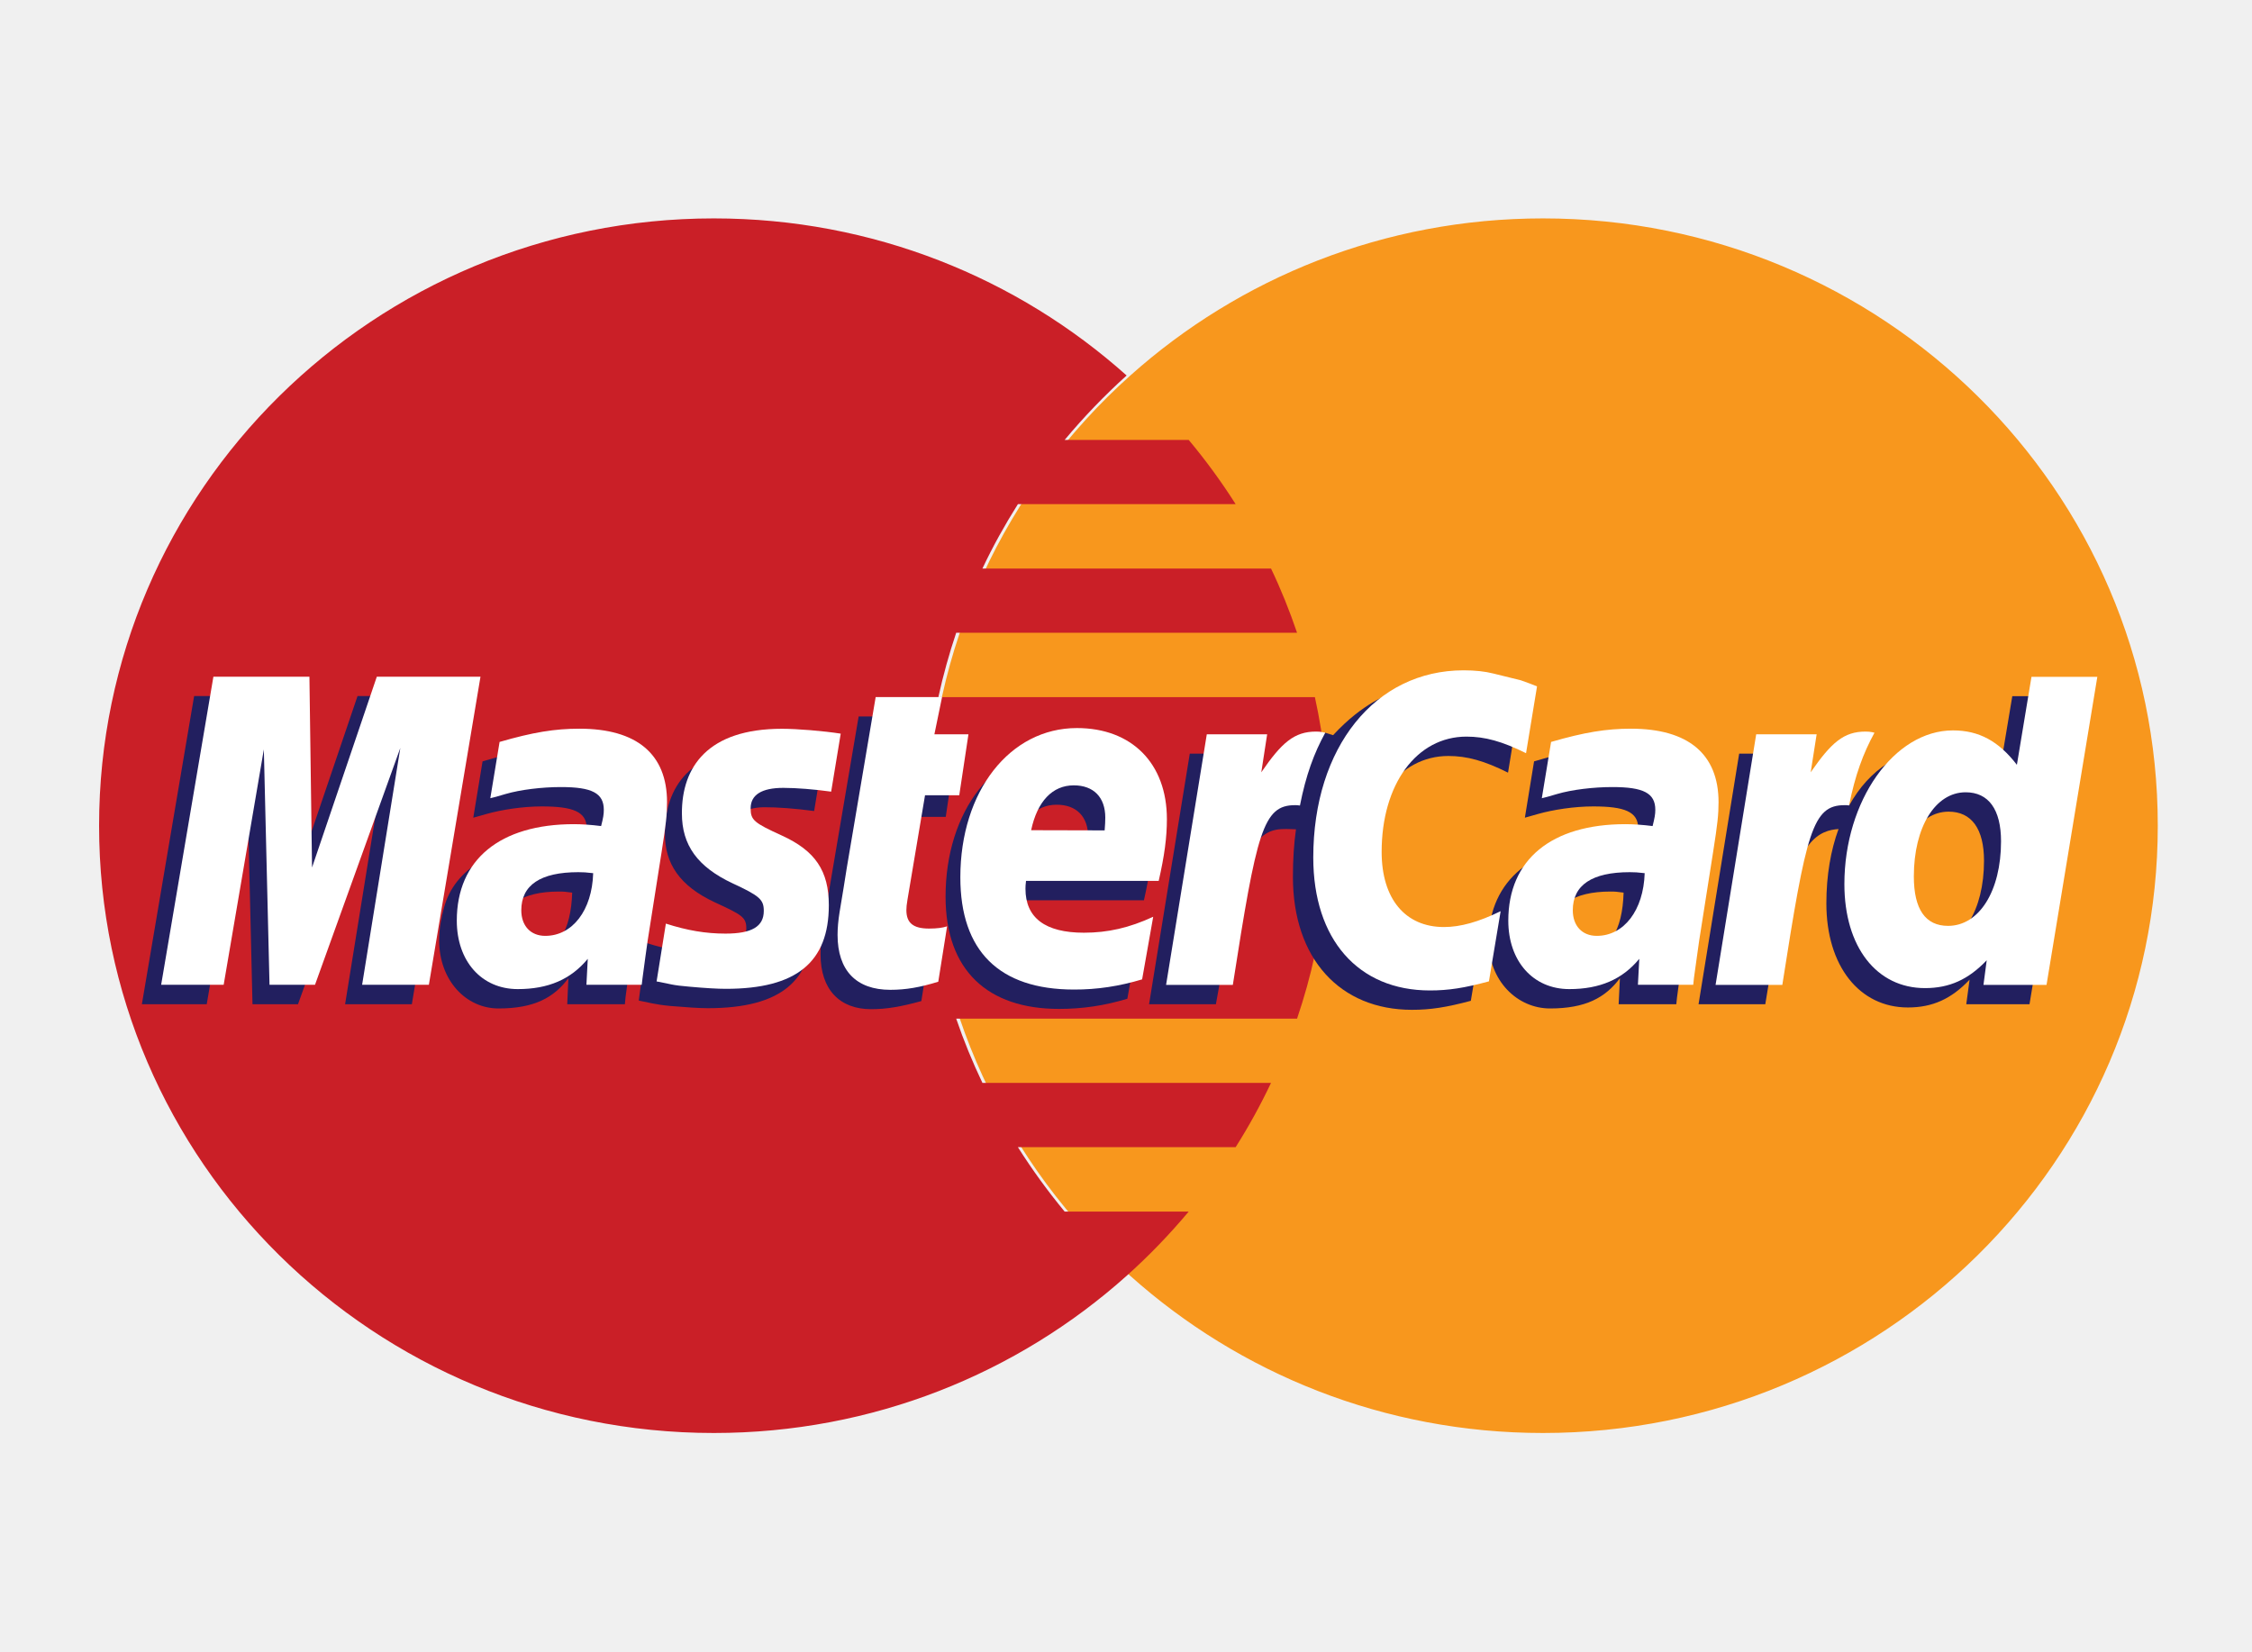
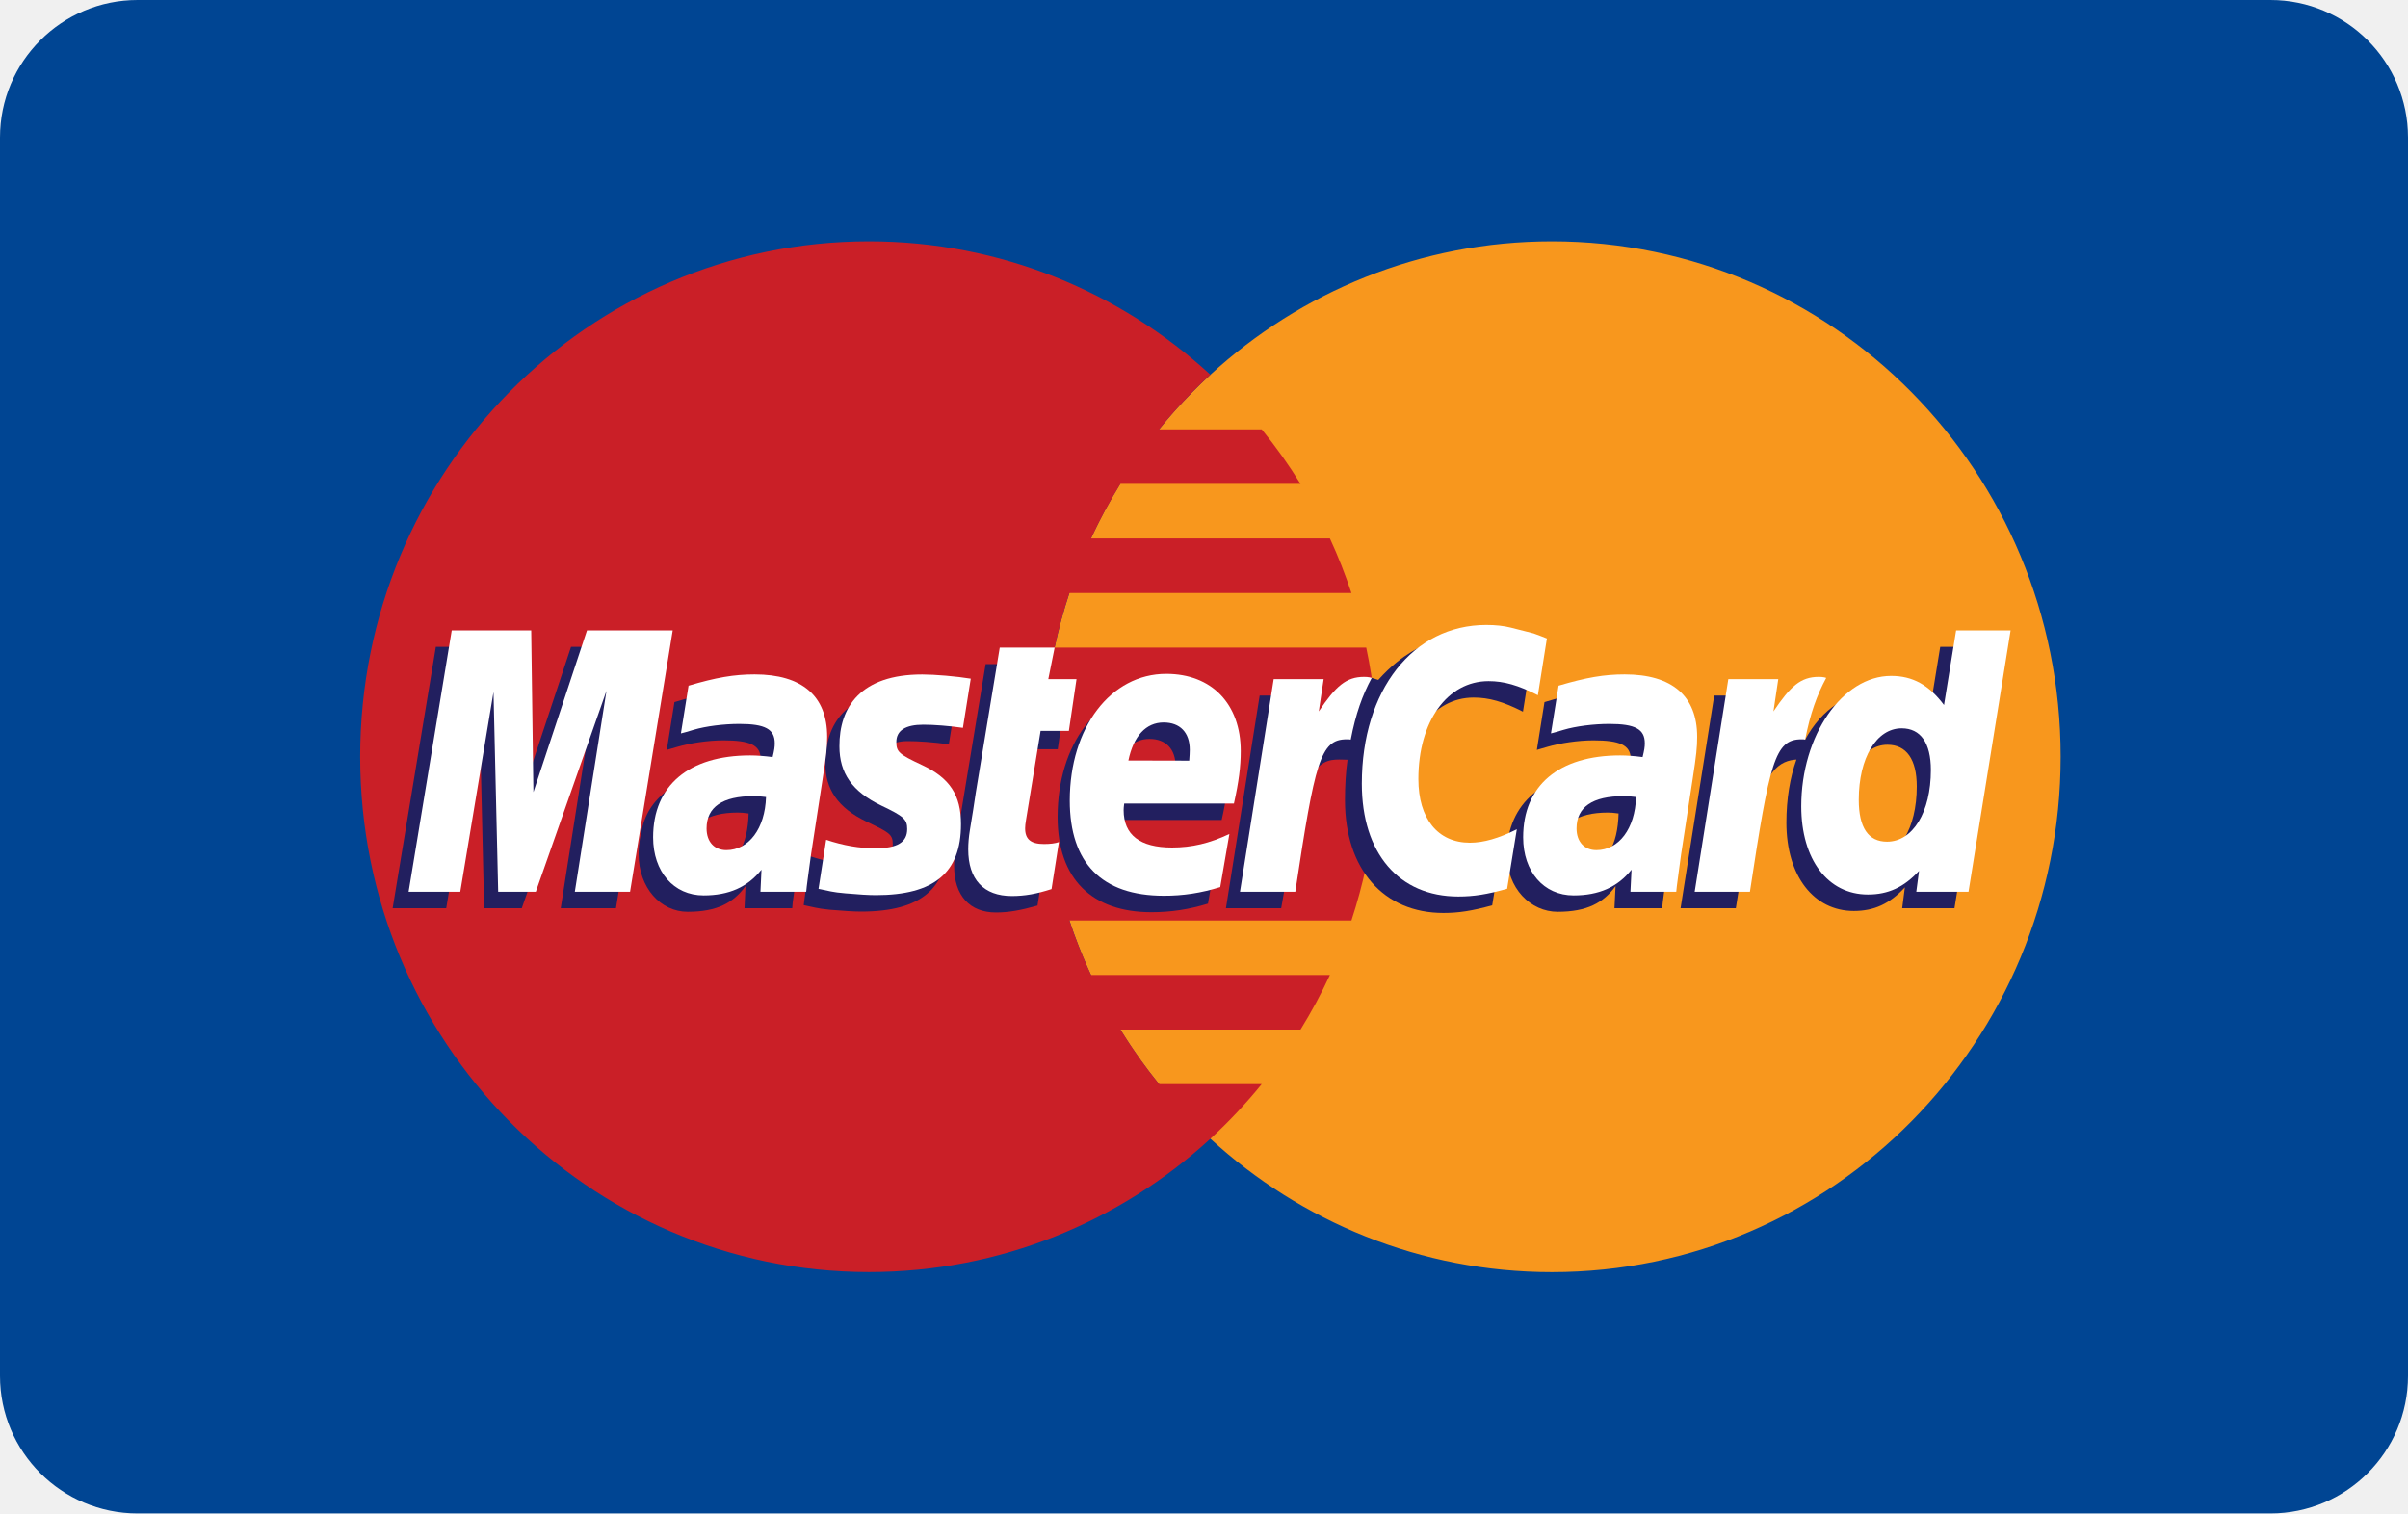
- <svg xmlns="http://www.w3.org/2000/svg" viewBox="0 0 25 18" width="30" height="22" version="1.1">
-   <g transform="translate(1, 2.25)">
-     <path d="M11.547,11.747 C12.759,12.831 14.366,13.492 16.129,13.492 C19.899,13.492 22.954,10.474 22.954,6.75 C22.954,3.026 19.899,0.008 16.129,0.008 C14.366,0.008 12.759,0.669 11.547,1.753 C10.169,2.986 9.303,4.768 9.303,6.75 C9.303,8.731 10.169,10.513 11.547,11.747" fill="#F8971D" />
-     <path fill="#F8971D" />
-     <path d="M13.713,6.036 C13.687,5.794 13.648,5.556 13.597,5.323 L9.417,5.323 C9.47,5.079 9.537,4.841 9.615,4.608 L13.399,4.608 C13.316,4.364 13.22,4.125 13.11,3.895 L9.906,3.895 C10.023,3.647 10.155,3.41 10.3,3.18 L12.717,3.18 C12.559,2.931 12.385,2.693 12.196,2.467 L10.819,2.467 C11.031,2.213 11.261,1.974 11.507,1.752 C10.296,0.669 8.689,0.008 6.925,0.008 C3.156,0.008 0.1,3.026 0.1,6.75 C0.1,10.474 3.156,13.492 6.925,13.492 C8.689,13.492 10.296,12.831 11.507,11.747 C11.754,11.526 11.984,11.287 12.196,11.034 L10.819,11.034 C10.631,10.807 10.458,10.568 10.3,10.319 L12.717,10.319 C12.862,10.09 12.993,9.852 13.11,9.605 L9.906,9.605 C9.796,9.374 9.698,9.136 9.615,8.892 L13.399,8.892 C13.478,8.659 13.545,8.421 13.597,8.177 C13.648,7.943 13.687,7.706 13.713,7.464 C13.738,7.229 13.751,6.991 13.751,6.75 C13.751,6.509 13.738,6.27 13.713,6.036" fill="#CA1F27" />
-     <path fill="#FFFFFF" />
-     <path d="M9.228,8.697 C8.999,8.76 8.841,8.787 8.67,8.787 C8.324,8.787 8.109,8.572 8.109,8.177 C8.109,8.099 8.116,8.015 8.131,7.927 L8.176,7.655 L8.21,7.435 L8.532,5.537 L9.243,5.537 L9.158,5.95 L9.603,5.95 L9.499,6.652 L9.052,6.652 L8.861,7.787 C8.851,7.838 8.847,7.876 8.847,7.902 C8.847,8.045 8.924,8.108 9.1,8.108 C9.184,8.108 9.25,8.1 9.326,8.082 L9.228,8.697" fill="#221F5F" />
-     <path d="M11.515,8.671 C11.261,8.748 11.016,8.784 10.756,8.784 C9.964,8.784 9.497,8.356 9.497,7.538 C9.497,6.584 10.046,5.881 10.791,5.881 C11.401,5.881 11.79,6.274 11.79,6.892 C11.79,7.096 11.763,7.296 11.699,7.578 L10.227,7.578 C10.221,7.621 10.219,7.64 10.219,7.665 C10.219,7.988 10.439,8.153 10.87,8.153 C11.134,8.153 11.373,8.098 11.639,7.977 L11.515,8.671 M11.074,7.017 C11.078,6.959 11.08,6.912 11.08,6.875 C11.08,6.65 10.951,6.517 10.73,6.517 C10.495,6.517 10.326,6.694 10.257,7.015 L11.074,7.017" fill="#221F5F" />
-     <path d="M3.572,8.732 L2.831,8.732 L3.255,6.103 L2.308,8.732 L1.803,8.732 L1.741,6.118 L1.295,8.732 L0.575,8.732 L1.155,5.311 L2.221,5.311 L2.25,7.429 L2.969,5.311 L4.141,5.311 L3.572,8.732" fill="#221F5F" />
-     <path d="M5.352,7.493 C5.274,7.483 5.259,7.481 5.206,7.481 C4.786,7.481 4.573,7.64 4.573,7.904 C4.573,8.077 4.677,8.188 4.839,8.188 C5.197,8.188 5.339,7.904 5.352,7.493 M5.937,8.732 L5.297,8.732 L5.31,8.443 C5.148,8.66 4.929,8.779 4.534,8.779 C4.175,8.779 3.875,8.47 3.875,8.02 C3.875,7.888 3.9,7.767 3.93,7.656 C4.047,7.23 4.485,6.957 5.158,6.947 C5.242,6.947 5.374,6.945 5.484,6.959 C5.507,6.867 5.513,6.828 5.513,6.778 C5.513,6.594 5.36,6.536 5.014,6.536 C4.802,6.536 4.566,6.573 4.4,6.62 L4.298,6.649 L4.254,6.661 L4.357,6.036 C4.704,5.932 4.945,5.888 5.219,5.888 C5.855,5.888 6.192,6.171 6.192,6.704 C6.192,6.841 6.206,6.945 6.157,7.255 L6.002,8.241 L5.976,8.418 L5.957,8.559 L5.944,8.656 L5.937,8.732" fill="#221F5F" />
-     <path d="M15.079,5.976 C15.285,5.976 15.477,6.029 15.741,6.161 L15.862,5.418 C15.796,5.391 15.777,5.384 15.683,5.351 L15.379,5.276 C15.285,5.252 15.174,5.24 15.047,5.24 C14.68,5.24 14.464,5.245 14.242,5.379 C14.122,5.451 13.973,5.557 13.799,5.745 L13.712,5.718 L12.957,6.248 L12.993,5.95 L12.208,5.95 L11.756,8.732 L12.498,8.732 L12.768,7.234 C12.768,7.234 12.873,7.03 12.922,6.966 C13.059,6.784 13.179,6.783 13.333,6.788 C13.353,6.789 13.378,6.789 13.387,6.79 C13.364,6.952 13.353,7.128 13.353,7.318 C13.353,8.227 13.876,8.794 14.674,8.794 C14.879,8.794 15.055,8.767 15.328,8.694 L15.459,7.914 C15.213,8.033 15.012,8.09 14.829,8.09 C14.399,8.09 14.138,7.776 14.138,7.257 C14.138,6.504 14.526,5.976 15.079,5.976" fill="#221F5F" />
-     <path d="M21.339,5.312 L21.176,6.288 C20.998,6.025 20.786,5.898 20.499,5.898 C20.109,5.898 19.753,6.118 19.526,6.529 L19.528,6.525 L19.057,6.248 L19.093,5.95 L18.307,5.95 L17.856,8.732 L18.597,8.732 L18.842,7.235 C18.842,7.235 19.032,7.026 19.081,6.962 C19.19,6.821 19.311,6.794 19.41,6.787 C19.324,7.022 19.275,7.3 19.275,7.613 C19.275,8.308 19.642,8.768 20.18,8.768 C20.452,8.768 20.662,8.674 20.865,8.459 L20.828,8.732 L21.53,8.732 L22.094,5.312 L21.339,5.312 M20.437,8.077 C20.184,8.077 20.057,7.892 20.057,7.528 C20.057,6.982 20.295,6.594 20.632,6.594 C20.887,6.594 21.025,6.785 21.025,7.139 C21.025,7.691 20.782,8.077 20.437,8.077" fill="#221F5F" />
-     <path d="M17.024,7.493 C16.947,7.483 16.932,7.481 16.879,7.481 C16.459,7.481 16.246,7.64 16.246,7.904 C16.246,8.077 16.35,8.188 16.512,8.188 C16.87,8.188 17.012,7.904 17.024,7.493 M17.609,8.732 L16.969,8.732 L16.983,8.443 C16.821,8.66 16.601,8.779 16.207,8.779 C15.848,8.779 15.523,8.476 15.526,8.017 C15.531,7.355 16.03,6.947 16.83,6.947 C16.915,6.947 17.046,6.945 17.157,6.959 C17.18,6.867 17.186,6.828 17.186,6.778 C17.186,6.594 17.033,6.536 16.687,6.536 C16.475,6.536 16.239,6.573 16.073,6.62 L15.971,6.649 L15.928,6.661 L16.03,6.036 C16.377,5.932 16.618,5.888 16.891,5.888 C17.528,5.888 17.865,6.171 17.865,6.704 C17.865,6.841 17.878,6.945 17.829,7.255 L17.675,8.241 L17.649,8.418 L17.63,8.559 L17.617,8.656 L17.609,8.732" fill="#221F5F" />
-     <path d="M7.481,6.545 C7.627,6.544 7.825,6.559 8.038,6.587 L8.144,5.945 C7.927,5.913 7.651,5.889 7.482,5.889 C6.654,5.889 6.381,6.326 6.381,6.839 C6.381,7.17 6.544,7.418 6.934,7.6 C7.235,7.739 7.285,7.765 7.285,7.891 C7.285,8.064 7.133,8.162 6.84,8.162 C6.619,8.162 6.414,8.128 6.177,8.052 L6.091,8.691 L6.108,8.695 L6.243,8.723 C6.287,8.732 6.353,8.743 6.438,8.751 C6.614,8.766 6.762,8.776 6.858,8.776 C7.68,8.776 8.02,8.461 8.02,7.848 C8.02,7.466 7.836,7.242 7.466,7.074 C7.155,6.933 7.118,6.913 7.119,6.784 C7.121,6.656 7.255,6.547 7.481,6.545" fill="#221F5F" />
-     <path d="M16.063,5.203 L15.941,5.945 C15.677,5.814 15.485,5.761 15.28,5.761 C14.726,5.761 14.338,6.289 14.338,7.041 C14.338,7.561 14.599,7.875 15.03,7.875 C15.212,7.875 15.414,7.819 15.659,7.699 L15.529,8.478 C15.256,8.552 15.08,8.579 14.874,8.579 C14.077,8.579 13.579,8.012 13.579,7.103 C13.579,5.88 14.266,5.025 15.248,5.025 C15.374,5.025 15.486,5.037 15.58,5.061 L15.884,5.136 C15.977,5.169 15.997,5.177 16.063,5.203" fill="#FFFFFF" />
-     <path d="M13.684,5.712 C13.662,5.707 13.637,5.705 13.61,5.705 C13.367,5.705 13.228,5.828 13.002,6.157 L13.067,5.735 L12.397,5.735 L11.945,8.517 L12.686,8.517 C12.951,6.816 13.021,6.522 13.376,6.522 C13.399,6.522 13.401,6.522 13.431,6.526 C13.497,6.189 13.588,5.943 13.712,5.718 L13.684,5.712" fill="#FFFFFF" />
-     <path d="M9.416,8.482 C9.213,8.545 9.055,8.572 8.884,8.572 C8.505,8.572 8.298,8.357 8.298,7.962 C8.298,7.884 8.306,7.8 8.32,7.712 L8.365,7.44 L8.4,7.22 L8.721,5.322 L9.458,5.322 L9.373,5.735 L9.751,5.735 L9.649,6.412 L9.269,6.412 L9.074,7.572 C9.065,7.622 9.062,7.661 9.062,7.687 C9.062,7.83 9.138,7.892 9.314,7.892 C9.399,7.892 9.464,7.884 9.514,7.867 L9.416,8.482" fill="#FFFFFF" />
-     <path d="M6.57,6.614 C6.57,6.966 6.743,7.207 7.133,7.39 C7.433,7.529 7.479,7.57 7.479,7.696 C7.479,7.869 7.347,7.948 7.054,7.948 C6.834,7.948 6.629,7.913 6.392,7.837 L6.289,8.479 L6.323,8.485 L6.458,8.513 C6.502,8.522 6.567,8.53 6.652,8.537 C6.828,8.553 6.963,8.561 7.059,8.561 C7.84,8.561 8.201,8.267 8.201,7.633 C8.201,7.251 8.05,7.028 7.679,6.859 C7.369,6.718 7.333,6.687 7.333,6.557 C7.333,6.407 7.456,6.33 7.696,6.33 C7.841,6.33 8.039,6.346 8.227,6.372 L8.333,5.728 C8.141,5.698 7.85,5.674 7.681,5.674 C6.854,5.674 6.568,6.101 6.57,6.614" fill="#FFFFFF" />
-     <path d="M21.719,8.517 L21.019,8.517 L21.055,8.244 C20.851,8.458 20.641,8.553 20.37,8.553 C19.831,8.553 19.475,8.094 19.475,7.398 C19.475,6.473 20.027,5.692 20.68,5.692 C20.968,5.692 21.187,5.81 21.39,6.074 L21.552,5.097 L22.283,5.097 L21.719,8.517 M20.626,7.862 C20.971,7.862 21.214,7.475 21.214,6.924 C21.214,6.57 21.076,6.379 20.821,6.379 C20.484,6.379 20.246,6.766 20.246,7.313 C20.246,7.677 20.374,7.862 20.626,7.862" fill="#FFFFFF" />
-     <path d="M11.679,8.456 C11.426,8.532 11.18,8.57 10.92,8.569 C10.092,8.568 9.661,8.141 9.661,7.323 C9.661,6.368 10.21,5.666 10.955,5.666 C11.565,5.666 11.954,6.059 11.954,6.677 C11.954,6.882 11.927,7.082 11.863,7.363 L10.39,7.363 C10.385,7.406 10.384,7.425 10.384,7.45 C10.384,7.773 10.603,7.938 11.033,7.938 C11.298,7.938 11.536,7.884 11.802,7.761 L11.679,8.456 M11.263,6.802 C11.268,6.744 11.27,6.696 11.27,6.66 C11.27,6.434 11.14,6.302 10.92,6.302 C10.684,6.302 10.515,6.479 10.447,6.8 L11.263,6.802" fill="#FFFFFF" />
-     <path d="M3.761,8.516 L3.02,8.516 L3.444,5.887 L2.497,8.516 L1.992,8.516 L1.929,5.903 L1.483,8.516 L0.789,8.516 L1.369,5.096 L2.435,5.096 L2.464,7.214 L3.183,5.096 L4.334,5.096 L3.761,8.516" fill="#FFFFFF" />
-     <path d="M5.585,7.277 C5.507,7.268 5.473,7.266 5.42,7.266 C5,7.266 4.787,7.409 4.787,7.689 C4.787,7.862 4.891,7.973 5.053,7.973 C5.355,7.973 5.573,7.689 5.585,7.277 M6.124,8.516 L5.51,8.516 L5.525,8.228 C5.337,8.456 5.087,8.564 4.748,8.564 C4.346,8.564 4.071,8.254 4.071,7.804 C4.071,7.127 4.55,6.733 5.372,6.733 C5.456,6.733 5.564,6.74 5.673,6.754 C5.697,6.662 5.703,6.623 5.703,6.574 C5.703,6.389 5.573,6.321 5.227,6.321 C5.017,6.321 4.777,6.35 4.613,6.398 L4.51,6.428 L4.443,6.445 L4.546,5.82 C4.915,5.713 5.159,5.673 5.432,5.673 C6.069,5.673 6.405,5.955 6.405,6.489 C6.405,6.625 6.394,6.73 6.345,7.04 L6.19,8.025 L6.165,8.203 L6.146,8.344 L6.133,8.441 L6.124,8.516" fill="#FFFFFF" />
-     <path d="M17.258,7.277 C17.181,7.268 17.146,7.266 17.093,7.266 C16.673,7.266 16.46,7.409 16.46,7.689 C16.46,7.862 16.564,7.973 16.726,7.973 C17.028,7.973 17.245,7.689 17.258,7.277 M17.797,8.516 L17.183,8.516 L17.198,8.228 C17.01,8.456 16.76,8.564 16.421,8.564 C16.019,8.564 15.744,8.254 15.744,7.804 C15.744,7.127 16.222,6.733 17.045,6.733 C17.129,6.733 17.236,6.74 17.346,6.754 C17.369,6.662 17.376,6.623 17.376,6.574 C17.376,6.389 17.246,6.321 16.9,6.321 C16.689,6.321 16.45,6.35 16.286,6.398 L16.183,6.428 L16.116,6.445 L16.219,5.82 C16.588,5.713 16.832,5.673 17.105,5.673 C17.742,5.673 18.078,5.955 18.078,6.489 C18.078,6.625 18.067,6.73 18.018,7.04 L17.863,8.025 L17.838,8.203 L17.805,8.441 L17.797,8.516" fill="#FFFFFF" />
-     <path d="M19.785,5.712 C19.762,5.707 19.737,5.705 19.71,5.705 C19.467,5.705 19.329,5.828 19.101,6.157 L19.167,5.735 L18.496,5.735 L18.045,8.517 L18.786,8.517 C19.052,6.816 19.121,6.522 19.477,6.522 C19.499,6.522 19.498,6.521 19.527,6.525 C19.594,6.189 19.685,5.943 19.809,5.718 L19.785,5.712" fill="#FFFFFF" />
+ <svg xmlns="http://www.w3.org/2000/svg" xmlns:xlink="http://www.w3.org/1999/xlink" width="35px" height="22px" viewBox="0 0 35 22" version="1.1">
+   <defs>
+     <rect id="path-1" x="0" y="0" width="35" height="22" rx="2" />
+   </defs>
+   <g fill-rule="evenodd">
+     <g>
+       <use fill="#004593" fill-rule="evenodd" xlink:href="#path-1" />
+       <use fill="none" xlink:href="#path-1" />
+     </g>
+     <g transform="translate(5, 3)">
+       <g transform="translate(0, 0.5)">
+         <path d="M12.593,13.053 C13.905,14.257 15.646,14.992 17.556,14.992 C21.64,14.992 24.951,11.637 24.951,7.5 C24.951,3.363 21.64,0.008 17.556,0.008 C15.646,0.008 13.905,0.743 12.593,1.947 C11.1,3.318 10.162,5.298 10.162,7.5 C10.162,9.701 11.1,11.681 12.593,13.053" fill="#F8971D" />
+         <path fill="#F8971D" />
+         <path d="M14.983,6.707 C14.955,6.438 14.913,6.173 14.858,5.914 L10.329,5.914 C10.387,5.643 10.458,5.379 10.544,5.12 L14.643,5.12 C14.553,4.849 14.449,4.584 14.33,4.327 L10.858,4.327 C10.985,4.053 11.128,3.789 11.285,3.534 L13.903,3.534 C13.732,3.257 13.544,2.992 13.339,2.741 L11.848,2.741 C12.077,2.458 12.326,2.193 12.593,1.947 C11.281,0.743 9.54,0.008 7.63,0.008 C3.546,0.008 0.235,3.362 0.235,7.5 C0.235,11.637 3.546,14.991 7.63,14.991 C9.54,14.991 11.281,14.257 12.593,13.053 C12.86,12.807 13.11,12.542 13.339,12.259 L11.848,12.259 C11.644,12.008 11.456,11.743 11.285,11.466 L13.903,11.466 C14.061,11.211 14.203,10.947 14.33,10.673 L10.858,10.673 C10.74,10.416 10.633,10.151 10.544,9.88 L14.643,9.88 C14.728,9.621 14.8,9.356 14.858,9.086 C14.913,8.826 14.955,8.562 14.983,8.293 C15.01,8.032 15.024,7.768 15.024,7.5 C15.024,7.232 15.01,6.967 14.983,6.707" fill="#CA1F27" />
+         <path fill="#FFFFFF" />
+         <path d="M10.08,9.663 C9.833,9.733 9.661,9.764 9.475,9.764 C9.101,9.764 8.868,9.525 8.868,9.085 C8.868,8.999 8.876,8.906 8.891,8.808 L8.94,8.506 L8.978,8.262 L9.326,6.153 L10.097,6.153 L10.005,6.611 L10.487,6.611 L10.374,7.391 L9.89,7.391 L9.682,8.652 C9.672,8.709 9.668,8.752 9.668,8.78 C9.668,8.939 9.751,9.009 9.942,9.009 C10.033,9.009 10.104,9 10.187,8.98 L10.08,9.663" fill="#221F5F" />
+         <path d="M12.558,9.635 C12.283,9.72 12.018,9.76 11.736,9.76 C10.878,9.76 10.372,9.285 10.372,8.376 C10.372,7.315 10.967,6.535 11.773,6.535 C12.434,6.535 12.856,6.971 12.856,7.658 C12.856,7.885 12.827,8.107 12.757,8.42 L11.162,8.42 C11.156,8.468 11.154,8.489 11.154,8.517 C11.154,8.875 11.393,9.059 11.859,9.059 C12.145,9.059 12.404,8.998 12.692,8.863 L12.558,9.635 M12.08,7.796 C12.085,7.732 12.087,7.68 12.087,7.639 C12.087,7.388 11.946,7.241 11.707,7.241 C11.452,7.241 11.27,7.438 11.195,7.794 L12.08,7.796" fill="#221F5F" />
+         <path d="M3.953,9.702 L3.15,9.702 L3.609,6.781 L2.584,9.702 L2.037,9.702 L1.969,6.798 L1.486,9.702 L0.707,9.702 L1.335,5.902 L2.489,5.902 L2.521,8.254 L3.3,5.902 L4.57,5.902 L3.953,9.702" fill="#221F5F" />
+         <path d="M5.881,8.325 C5.797,8.315 5.781,8.312 5.723,8.312 C5.268,8.312 5.038,8.489 5.038,8.782 C5.038,8.975 5.15,9.097 5.326,9.097 C5.714,9.097 5.868,8.782 5.881,8.325 M6.515,9.702 L5.821,9.702 L5.836,9.381 C5.66,9.623 5.423,9.754 4.995,9.754 C4.607,9.754 4.282,9.411 4.282,8.911 C4.282,8.764 4.309,8.63 4.341,8.507 C4.467,8.033 4.942,7.73 5.671,7.719 C5.762,7.718 5.905,7.716 6.024,7.732 C6.05,7.63 6.056,7.587 6.056,7.532 C6.056,7.327 5.89,7.262 5.515,7.262 C5.286,7.262 5.029,7.303 4.85,7.355 L4.739,7.387 L4.692,7.401 L4.803,6.706 C5.179,6.591 5.44,6.542 5.737,6.542 C6.426,6.542 6.791,6.856 6.791,7.449 C6.791,7.601 6.806,7.716 6.753,8.061 L6.585,9.157 L6.558,9.354 L6.537,9.51 L6.522,9.618 L6.515,9.702" fill="#221F5F" />
+         <path d="M16.419,6.64 C16.642,6.64 16.85,6.699 17.136,6.845 L17.267,6.02 C17.196,5.991 17.175,5.982 17.073,5.946 L16.744,5.862 C16.642,5.836 16.522,5.823 16.385,5.823 C15.986,5.823 15.752,5.828 15.512,5.977 C15.382,6.057 15.22,6.175 15.033,6.383 L14.938,6.354 L14.12,6.943 L14.16,6.611 L13.309,6.611 L12.819,9.702 L13.622,9.702 L13.915,8.038 C13.915,8.038 14.03,7.811 14.083,7.74 C14.231,7.538 14.361,7.537 14.528,7.542 C14.549,7.543 14.576,7.543 14.586,7.544 C14.561,7.724 14.549,7.92 14.549,8.131 C14.549,9.142 15.116,9.771 15.98,9.771 C16.202,9.771 16.393,9.741 16.689,9.66 L16.83,8.794 C16.564,8.926 16.346,8.989 16.148,8.989 C15.682,8.989 15.4,8.64 15.4,8.063 C15.4,7.226 15.82,6.64 16.419,6.64" fill="#221F5F" />
+         <path d="M23.201,5.902 L23.024,6.987 C22.831,6.695 22.601,6.554 22.29,6.554 C21.868,6.554 21.482,6.798 21.236,7.254 L21.238,7.25 L20.728,6.943 L20.768,6.611 L19.916,6.611 L19.427,9.702 L20.23,9.702 L20.495,8.039 C20.495,8.039 20.701,7.807 20.754,7.736 C20.873,7.579 21.004,7.548 21.111,7.541 C21.018,7.802 20.965,8.111 20.965,8.459 C20.965,9.232 21.362,9.742 21.945,9.742 C22.24,9.742 22.467,9.638 22.687,9.399 L22.648,9.702 L23.408,9.702 L24.019,5.902 L23.201,5.902 M22.223,8.974 C21.95,8.974 21.812,8.769 21.812,8.365 C21.812,7.758 22.07,7.326 22.434,7.326 C22.711,7.326 22.86,7.539 22.86,7.932 C22.86,8.545 22.597,8.974 22.223,8.974" fill="#221F5F" />
+         <path d="M18.526,8.325 C18.442,8.315 18.426,8.312 18.369,8.312 C17.914,8.312 17.683,8.489 17.683,8.782 C17.683,8.975 17.796,9.097 17.971,9.097 C18.359,9.097 18.513,8.782 18.526,8.325 M19.16,9.702 L18.466,9.702 L18.482,9.381 C18.306,9.623 18.068,9.754 17.64,9.754 C17.252,9.754 16.9,9.418 16.903,8.908 C16.908,8.173 17.449,7.719 18.316,7.719 C18.408,7.719 18.55,7.716 18.67,7.732 C18.695,7.63 18.702,7.587 18.702,7.532 C18.702,7.327 18.535,7.262 18.16,7.262 C17.932,7.262 17.675,7.303 17.496,7.355 L17.385,7.387 L17.338,7.401 L17.449,6.706 C17.825,6.591 18.086,6.542 18.382,6.542 C19.072,6.542 19.437,6.856 19.437,7.449 C19.437,7.601 19.451,7.716 19.399,8.061 L19.231,9.157 L19.203,9.354 L19.182,9.51 L19.168,9.618 L19.16,9.702" fill="#221F5F" />
+         <path d="M8.188,7.273 C8.346,7.272 8.56,7.288 8.791,7.319 L8.906,6.606 C8.671,6.57 8.372,6.544 8.189,6.544 C7.292,6.544 6.996,7.029 6.996,7.599 C6.996,7.966 7.173,8.242 7.596,8.444 C7.921,8.599 7.976,8.627 7.976,8.767 C7.976,8.96 7.811,9.069 7.494,9.069 C7.254,9.069 7.032,9.031 6.775,8.947 L6.682,9.657 L6.7,9.661 L6.847,9.693 C6.894,9.703 6.965,9.715 7.058,9.724 C7.249,9.74 7.409,9.751 7.513,9.751 C8.404,9.751 8.772,9.402 8.772,8.72 C8.772,8.296 8.572,8.047 8.171,7.861 C7.835,7.703 7.795,7.682 7.796,7.538 C7.798,7.396 7.943,7.274 8.188,7.273" fill="#221F5F" />
+         <path d="M17.484,5.781 L17.353,6.606 C17.067,6.46 16.858,6.401 16.636,6.401 C16.036,6.401 15.616,6.988 15.616,7.824 C15.616,8.401 15.899,8.75 16.365,8.75 C16.563,8.75 16.782,8.687 17.047,8.555 L16.906,9.42 C16.61,9.502 16.42,9.532 16.197,9.532 C15.333,9.532 14.794,8.903 14.794,7.892 C14.794,6.533 15.538,5.584 16.602,5.584 C16.739,5.584 16.859,5.597 16.961,5.623 L17.291,5.707 C17.392,5.744 17.413,5.752 17.484,5.781" fill="#FFFFFF" />
+         <path d="M14.908,6.346 C14.884,6.341 14.857,6.339 14.827,6.339 C14.564,6.339 14.414,6.476 14.168,6.841 L14.239,6.372 L13.513,6.372 L13.023,9.463 L13.827,9.463 C14.113,7.573 14.19,7.247 14.574,7.247 C14.599,7.247 14.601,7.246 14.633,7.251 C14.705,6.877 14.803,6.603 14.938,6.354 L14.908,6.346" fill="#FFFFFF" />
+         <path d="M10.284,9.424 C10.064,9.495 9.893,9.525 9.708,9.525 C9.297,9.525 9.073,9.285 9.073,8.846 C9.073,8.759 9.081,8.667 9.097,8.569 L9.146,8.267 L9.183,8.022 L9.531,5.914 L10.329,5.914 L10.237,6.372 L10.647,6.372 L10.536,7.124 L10.125,7.124 L9.914,8.413 C9.904,8.469 9.9,8.512 9.9,8.541 C9.9,8.7 9.983,8.769 10.174,8.769 C10.265,8.769 10.336,8.76 10.391,8.741 L10.284,9.424" fill="#FFFFFF" />
+         <path d="M7.201,7.349 C7.201,7.74 7.388,8.008 7.811,8.211 C8.135,8.365 8.186,8.411 8.186,8.551 C8.186,8.744 8.043,8.831 7.726,8.831 C7.487,8.831 7.264,8.792 7.008,8.708 L6.897,9.421 L6.933,9.428 L7.08,9.459 C7.127,9.469 7.197,9.478 7.289,9.486 C7.48,9.503 7.627,9.512 7.731,9.512 C8.577,9.512 8.968,9.186 8.968,8.481 C8.968,8.057 8.804,7.808 8.402,7.621 C8.067,7.464 8.028,7.43 8.028,7.286 C8.028,7.119 8.161,7.034 8.42,7.034 C8.577,7.034 8.792,7.051 8.996,7.08 L9.11,6.365 C8.903,6.331 8.588,6.304 8.405,6.304 C7.508,6.304 7.198,6.779 7.201,7.349" fill="#FFFFFF" />
+         <path d="M23.612,9.463 L22.853,9.463 L22.893,9.16 C22.672,9.398 22.445,9.503 22.15,9.503 C21.567,9.503 21.181,8.993 21.181,8.22 C21.181,7.192 21.779,6.325 22.487,6.325 C22.799,6.325 23.036,6.455 23.256,6.748 L23.432,5.663 L24.224,5.663 L23.612,9.463 M22.428,8.735 C22.802,8.735 23.065,8.305 23.065,7.693 C23.065,7.3 22.916,7.087 22.64,7.087 C22.275,7.087 22.017,7.518 22.017,8.126 C22.017,8.53 22.155,8.735 22.428,8.735" fill="#FFFFFF" />
+         <path d="M12.736,9.395 C12.461,9.481 12.195,9.522 11.914,9.521 C11.016,9.52 10.549,9.046 10.549,8.137 C10.549,7.076 11.144,6.295 11.951,6.295 C12.612,6.295 13.034,6.732 13.034,7.419 C13.034,7.646 13.005,7.868 12.935,8.181 L11.34,8.181 C11.334,8.229 11.332,8.25 11.332,8.277 C11.332,8.637 11.57,8.82 12.035,8.82 C12.323,8.82 12.581,8.759 12.869,8.623 L12.736,9.395 M12.285,7.557 C12.29,7.493 12.293,7.44 12.293,7.4 C12.293,7.148 12.152,7.002 11.913,7.002 C11.657,7.002 11.475,7.199 11.401,7.555 L12.285,7.557" fill="#FFFFFF" />
+         <path d="M4.158,9.463 L3.355,9.463 L3.815,6.542 L2.788,9.463 L2.241,9.463 L2.173,6.559 L1.69,9.463 L0.939,9.463 L1.566,5.663 L2.721,5.663 L2.753,8.015 L3.532,5.663 L4.778,5.663 L4.158,9.463" fill="#FFFFFF" />
+         <path d="M6.134,8.086 C6.05,8.076 6.013,8.073 5.955,8.073 C5.5,8.073 5.27,8.232 5.27,8.543 C5.27,8.736 5.382,8.858 5.557,8.858 C5.884,8.858 6.12,8.543 6.134,8.086 M6.718,9.463 L6.053,9.463 L6.068,9.142 C5.865,9.396 5.594,9.516 5.227,9.516 C4.792,9.516 4.493,9.171 4.493,8.672 C4.493,7.919 5.012,7.481 5.903,7.481 C5.994,7.481 6.111,7.489 6.23,7.505 C6.255,7.402 6.261,7.359 6.261,7.304 C6.261,7.099 6.121,7.023 5.746,7.023 C5.518,7.023 5.259,7.056 5.08,7.109 L4.969,7.142 L4.897,7.161 L5.008,6.467 C5.408,6.348 5.672,6.303 5.968,6.303 C6.658,6.303 7.023,6.617 7.023,7.21 C7.023,7.362 7.011,7.477 6.957,7.822 L6.789,8.917 L6.762,9.115 L6.741,9.271 L6.727,9.379 L6.718,9.463" fill="#FFFFFF" />
+         <path d="M18.78,8.086 C18.696,8.076 18.658,8.073 18.6,8.073 C18.146,8.073 17.915,8.232 17.915,8.543 C17.915,8.736 18.028,8.858 18.203,8.858 C18.531,8.858 18.766,8.543 18.78,8.086 M19.364,9.463 L18.698,9.463 L18.714,9.142 C18.511,9.396 18.24,9.516 17.872,9.516 C17.438,9.516 17.139,9.171 17.139,8.672 C17.139,7.919 17.657,7.481 18.549,7.481 C18.639,7.481 18.756,7.489 18.875,7.505 C18.9,7.402 18.907,7.359 18.907,7.304 C18.907,7.099 18.767,7.023 18.392,7.023 C18.163,7.023 17.904,7.056 17.726,7.109 L17.614,7.142 L17.543,7.161 L17.654,6.467 C18.054,6.348 18.318,6.303 18.614,6.303 C19.304,6.303 19.668,6.617 19.668,7.21 C19.668,7.362 19.656,7.477 19.603,7.822 L19.435,8.917 L19.408,9.115 L19.373,9.379 L19.364,9.463" fill="#FFFFFF" />
+         <path d="M21.517,6.346 C21.492,6.341 21.465,6.339 21.436,6.339 C21.172,6.339 21.023,6.476 20.777,6.841 L20.847,6.372 L20.121,6.372 L19.632,9.463 L20.435,9.463 C20.722,7.573 20.798,7.247 21.183,7.247 C21.208,7.247 21.207,7.246 21.238,7.25 C21.31,6.877 21.409,6.603 21.544,6.354 L21.517,6.346" fill="#FFFFFF" />
+       </g>
+     </g>
  </g>
</svg>
